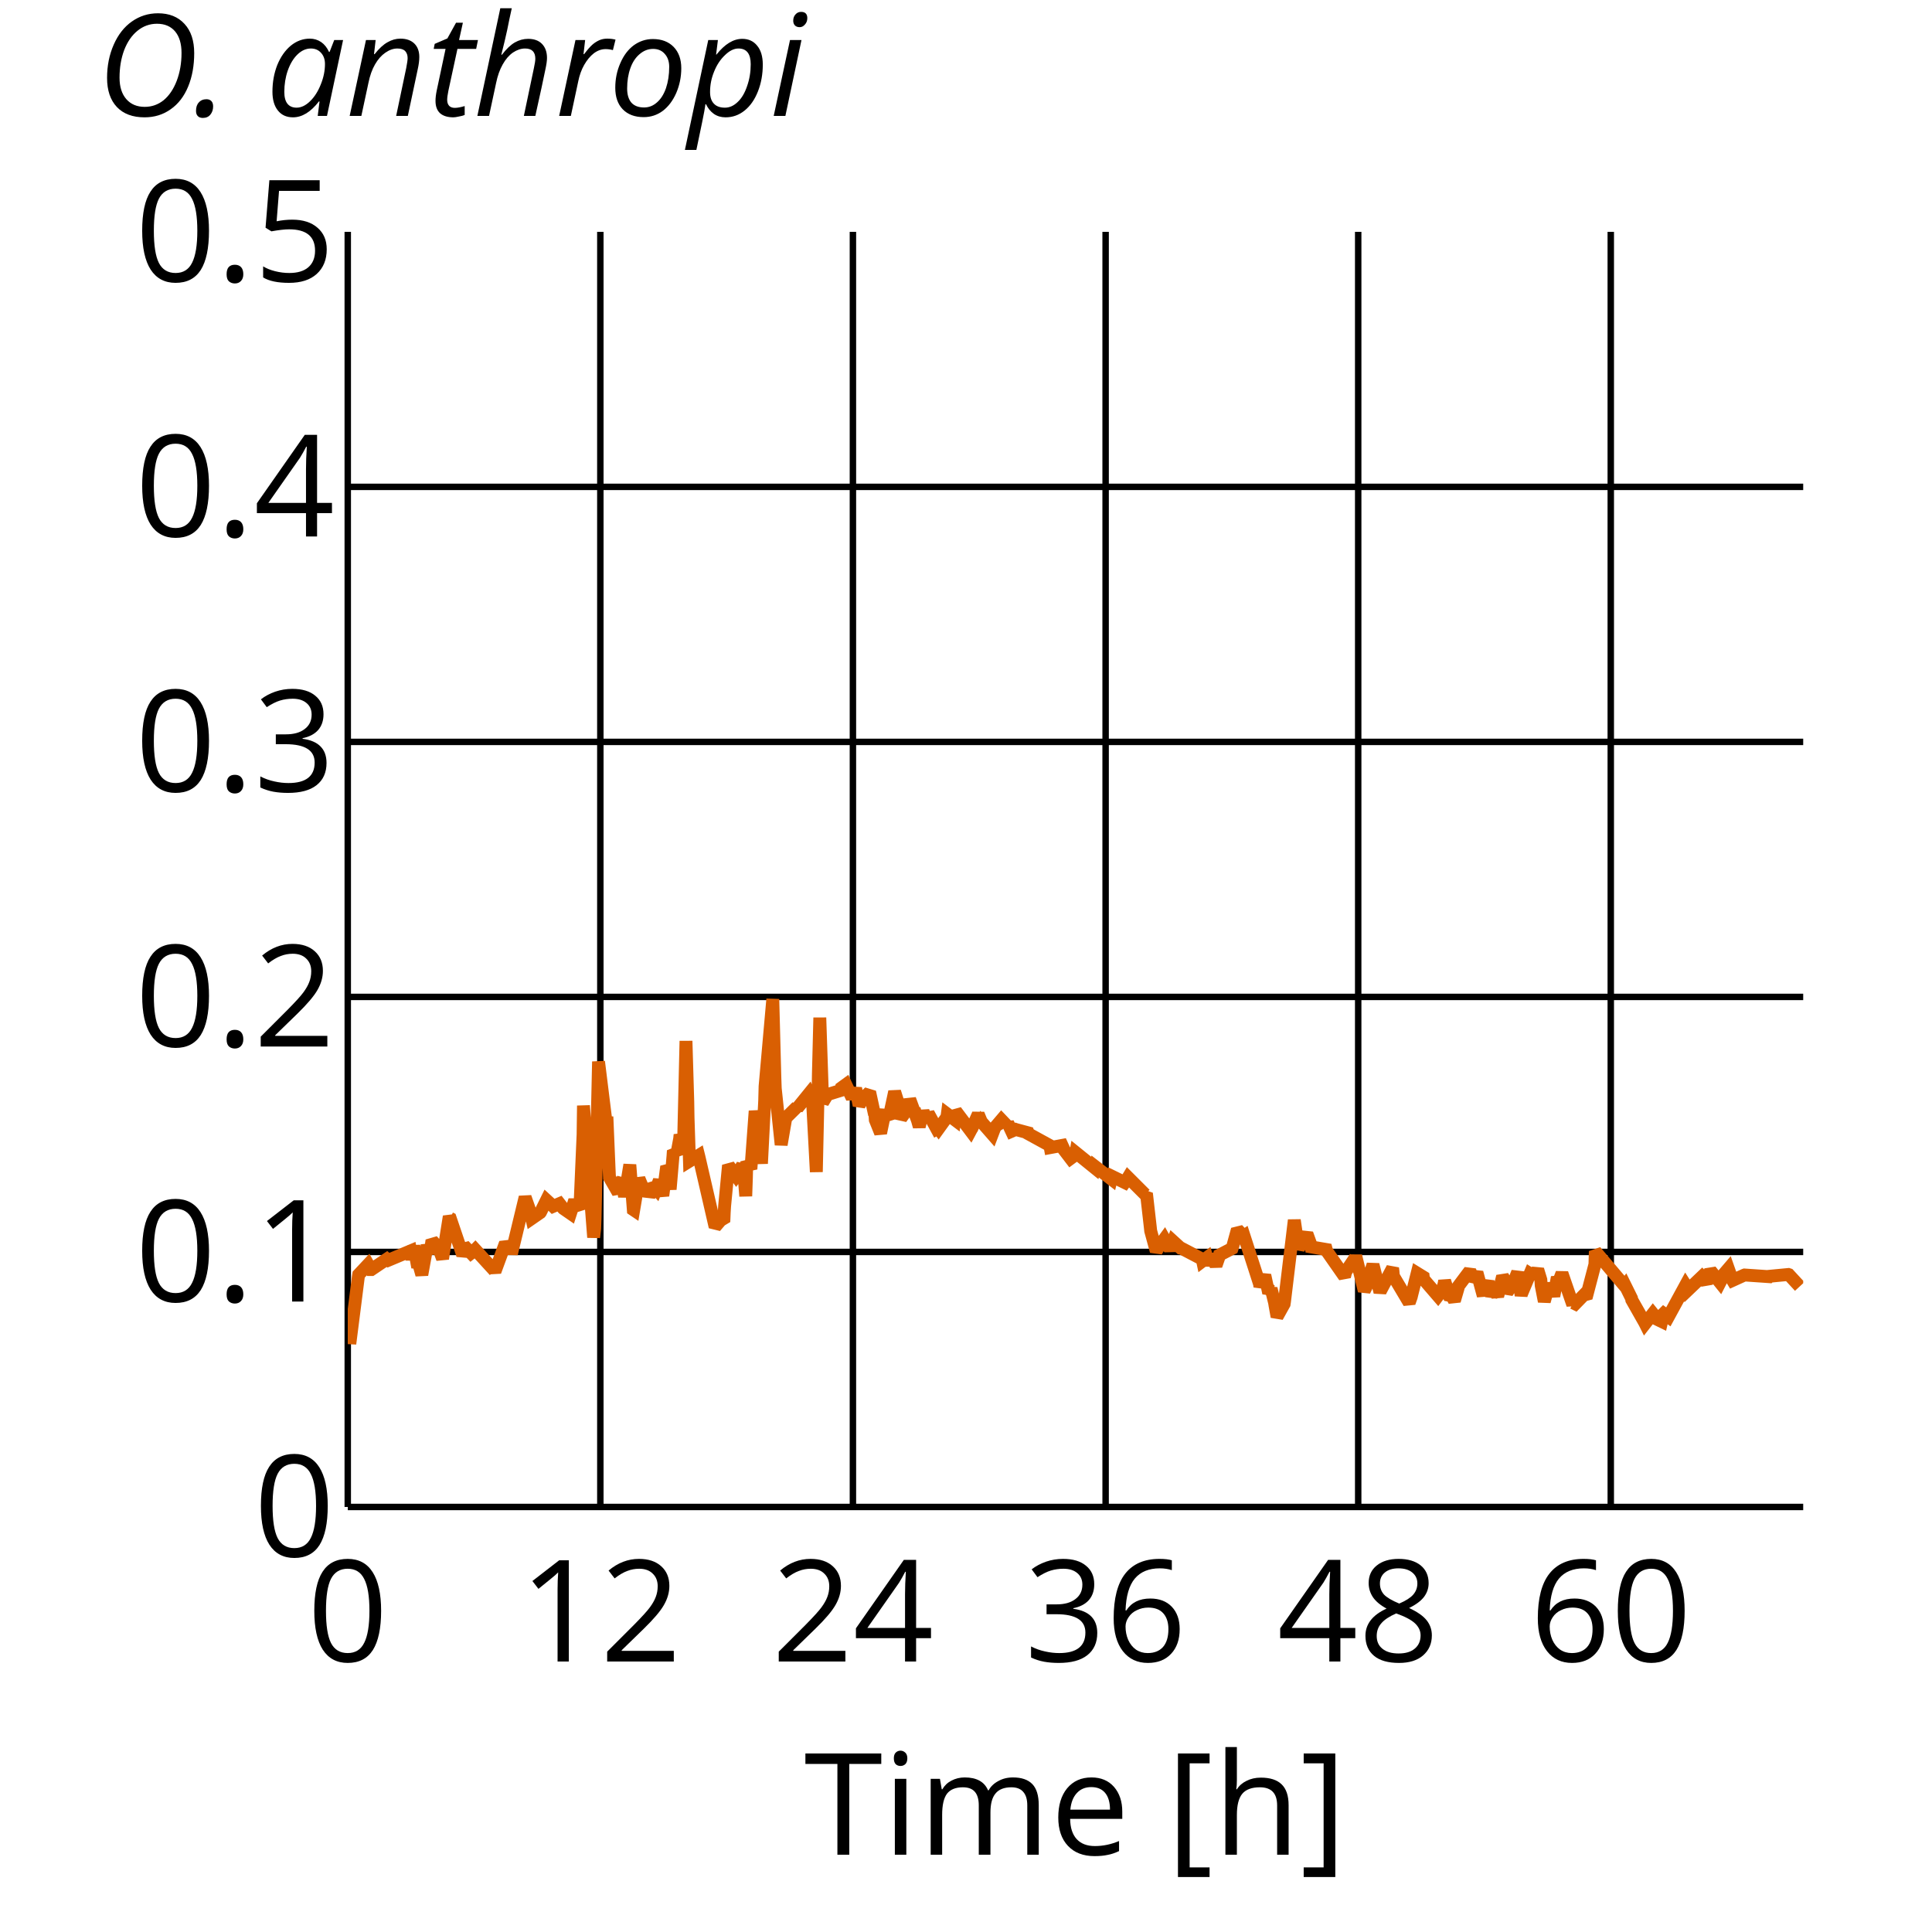
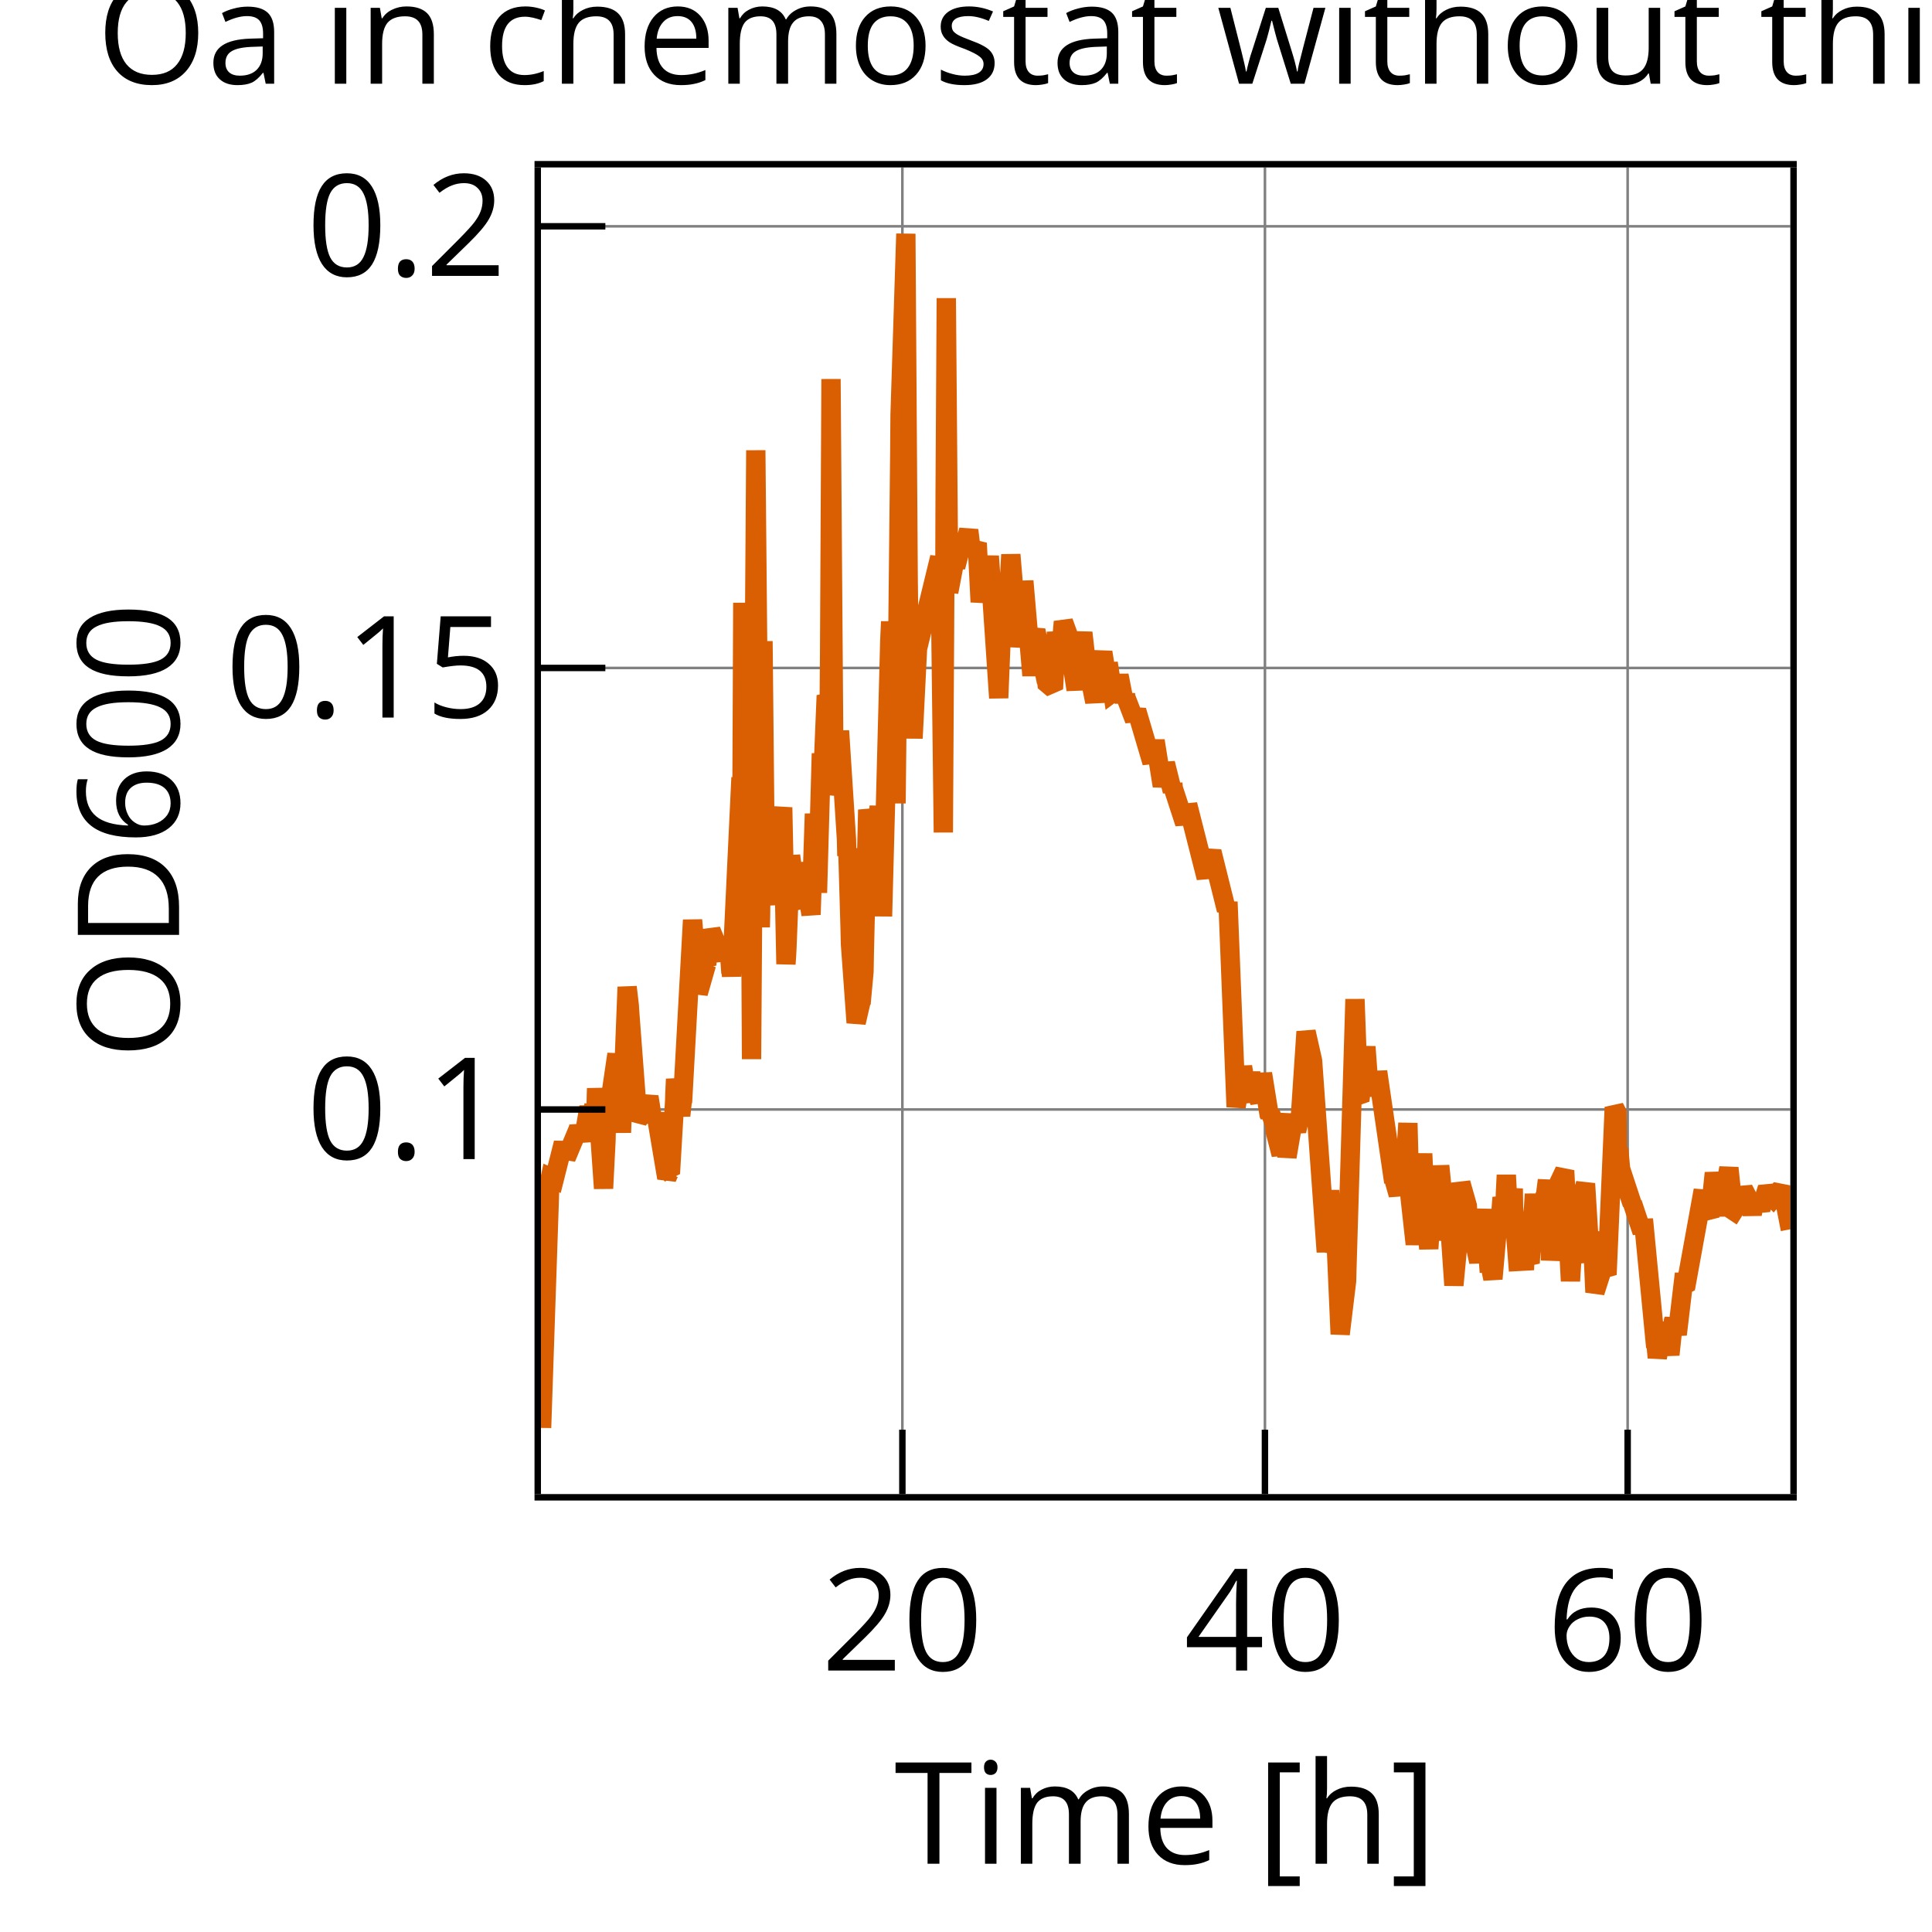
<svg xmlns="http://www.w3.org/2000/svg" class="main-svg" width="150" height="150" style="" viewBox="0 0 150 150">
  <rect x="0" y="0" width="150" height="150" style="fill: rgb(255, 255, 255); fill-opacity: 1;" />
-   <defs id="defs-e914c2">
+   <defs id="defs-91b9e2">
    <g class="clips">
-       <clipPath id="clipe914c2xyplot" class="plotclip">
-         <rect width="113" height="99" />
+       <clipPath id="clip91b9e2xyplot" class="plotclip">
+         <rect width="97" height="103" />
      </clipPath>
-       <clipPath class="axesclip" id="clipe914c2x">
-         <rect x="27" y="0" width="113" height="150" />
+       <clipPath class="axesclip" id="clip91b9e2x">
+         <rect x="42" y="0" width="97" height="150" />
      </clipPath>
-       <clipPath class="axesclip" id="clipe914c2y">
-         <rect x="0" y="18" width="150" height="99" />
+       <clipPath class="axesclip" id="clip91b9e2y">
+         <rect x="0" y="13" width="150" height="103" />
      </clipPath>
-       <clipPath class="axesclip" id="clipe914c2xy">
-         <rect x="27" y="18" width="113" height="99" />
+       <clipPath class="axesclip" id="clip91b9e2xy">
+         <rect x="42" y="13" width="97" height="103" />
      </clipPath>
    </g>
    <g class="gradients" />
    <g class="patterns" />
  </defs>
  <g class="bglayer" />
  <g class="layer-below">
    <g class="imagelayer" />
    <g class="shapelayer" />
  </g>
  <g class="cartesianlayer">
    <g class="subplot xy">
      <g class="layer-subplot">
        <g class="shapelayer" />
        <g class="imagelayer" />
      </g>
      <g class="minor-gridlayer">
        <g class="x" />
        <g class="y" />
      </g>
      <g class="gridlayer">
        <g class="x">
-           <path class="xgrid crisp" transform="translate(46.61,0)" d="M0,18v99" style="stroke: rgb(0, 0, 0); stroke-opacity: 1; stroke-width: 0.5px;" />
-           <path class="xgrid crisp" transform="translate(66.22,0)" d="M0,18v99" style="stroke: rgb(0, 0, 0); stroke-opacity: 1; stroke-width: 0.5px;" />
-           <path class="xgrid crisp" transform="translate(85.84,0)" d="M0,18v99" style="stroke: rgb(0, 0, 0); stroke-opacity: 1; stroke-width: 0.5px;" />
-           <path class="xgrid crisp" transform="translate(105.45,0)" d="M0,18v99" style="stroke: rgb(0, 0, 0); stroke-opacity: 1; stroke-width: 0.5px;" />
-           <path class="xgrid crisp" transform="translate(125.06,0)" d="M0,18v99" style="stroke: rgb(0, 0, 0); stroke-opacity: 1; stroke-width: 0.5px;" />
+           <path class="xgrid crisp" transform="translate(70.06,0)" d="M0,13v103" style="stroke: rgb(128, 128, 128); stroke-opacity: 1; stroke-width: 0.2px;" />
+           <path class="xgrid crisp" transform="translate(98.21,0)" d="M0,13v103" style="stroke: rgb(128, 128, 128); stroke-opacity: 1; stroke-width: 0.2px;" />
+           <path class="xgrid crisp" transform="translate(126.37,0)" d="M0,13v103" style="stroke: rgb(128, 128, 128); stroke-opacity: 1; stroke-width: 0.2px;" />
        </g>
        <g class="y">
-           <path class="ygrid crisp" transform="translate(0,97.2)" d="M27,0h113" style="stroke: rgb(0, 0, 0); stroke-opacity: 1; stroke-width: 0.5px;" />
-           <path class="ygrid crisp" transform="translate(0,77.4)" d="M27,0h113" style="stroke: rgb(0, 0, 0); stroke-opacity: 1; stroke-width: 0.5px;" />
-           <path class="ygrid crisp" transform="translate(0,57.6)" d="M27,0h113" style="stroke: rgb(0, 0, 0); stroke-opacity: 1; stroke-width: 0.5px;" />
-           <path class="ygrid crisp" transform="translate(0,37.8)" d="M27,0h113" style="stroke: rgb(0, 0, 0); stroke-opacity: 1; stroke-width: 0.5px;" />
+           <path class="ygrid crisp" transform="translate(0,86.14)" d="M42,0h97" style="stroke: rgb(128, 128, 128); stroke-opacity: 1; stroke-width: 0.2px;" />
+           <path class="ygrid crisp" transform="translate(0,51.86)" d="M42,0h97" style="stroke: rgb(128, 128, 128); stroke-opacity: 1; stroke-width: 0.2px;" />
+           <path class="ygrid crisp" transform="translate(0,17.57)" d="M42,0h97" style="stroke: rgb(128, 128, 128); stroke-opacity: 1; stroke-width: 0.2px;" />
        </g>
      </g>
-       <g class="zerolinelayer">
-         <path class="xzl zl crisp" transform="translate(27,0)" d="M0,18v99" style="stroke: rgb(0, 0, 0); stroke-opacity: 1; stroke-width: 0.5px;" />
-         <path class="yzl zl crisp" transform="translate(0,117)" d="M27,0h113" style="stroke: rgb(0, 0, 0); stroke-opacity: 1; stroke-width: 0.5px;" />
-       </g>
+       <g class="zerolinelayer" />
      <g class="layer-between">
        <g class="shapelayer" />
        <g class="imagelayer" />
      </g>
      <path class="xlines-below" />
      <path class="ylines-below" />
      <g class="overlines-below" />
      <g class="xaxislayer-below" />
      <g class="yaxislayer-below" />
      <g class="overaxes-below" />
      <g class="overplot">
-         <g class="xy" transform="translate(27,18)" clip-path="url(#clipe914c2xyplot)">
+         <g class="xy" transform="translate(42,13)" clip-path="url(#clip91b9e2xyplot)">
          <g class="scatterlayer mlayer">
-             <g class="trace scatter trace9c04aa" style="stroke-miterlimit: 2; opacity: 1;">
+             <g class="trace scatter trace353ddb" style="stroke-miterlimit: 2; opacity: 1;">
              <g class="fills" />
              <g class="errorbars" />
              <g class="lines">
-                 <path class="js-line" d="M0.11,83.6L0.16,86.33L0.82,81.14L0.85,80.96L1.58,80.18L1.8,80.57L1.83,80.57L3.03,79.76L3.11,79.83L3.14,79.85L4.88,79.12L4.96,79.55L4.99,79.82L5.13,78.73L5.43,80.39L5.51,80.17L5.54,80.23L5.75,80.97L6.14,78.83L6.16,78.67L6.38,79.33L6.54,78.31L6.84,78.65L6.87,78.4L7.36,79.72L7.88,76.45L7.94,76.59L7.96,76.6L8.92,79.43L9.08,79.14L9.11,78.95L9.22,78.92L9.57,79.29L9.87,79.05L9.9,79.02L11.4,80.66L11.43,80.72L12.24,78.52L12.68,79.19L12.71,79.34L13.77,74.95L14.15,76.03L14.18,76.13L14.29,76.6L14.94,76.15L14.97,76.11L15.43,75.18L15.93,75.64L15.95,75.66L16.44,75.45L16.72,75.81L16.74,75.83L17.29,76.21L17.62,75.19L17.7,75.43L17.72,75.48L18.02,75.87L18.27,70.08L18.3,67.84L19.09,78.07L19.17,77.38L19.2,76.58L19.47,64.42L20.07,69.26L20.1,68.86L20.12,68.7L20.29,72.76L20.32,73.42L21,74.6L21.08,74.15L21.11,73.93L21.35,73.56L21.46,74.71L21.49,74.91L21.9,72.43L22.17,75.92L22.2,75.94L22.61,73.51L23.01,74.47L23.04,74.48L23.48,74.53L23.59,74.09L23.61,73.94L23.94,74.31L24.19,73.64L24.3,74.17L24.32,74.37L24.46,74.83L24.76,72.57L24.79,72.61L25.03,74.34L25.25,71.77L25.28,71.34L25.55,71.59L25.77,70.41L25.8,70.1L26.07,70.91L26.26,62.82L26.4,67.54L26.42,68.77L26.53,72.15L27.24,71.71L27.27,71.83L28.52,77.25L28.88,76.83L28.91,76.77L29.21,76.59L29.23,76.11L29.26,75.63L29.56,72.48L30.16,73.31L30.19,73.27L30.65,72.45L30.73,73.07L30.76,73.17L30.9,74.87L30.95,73.43L30.98,72.18L31.3,72.76L31.63,68.26L31.77,69.08L31.8,69.17L32.12,72.34L32.37,67.47L32.4,66.34L33,59.57L33.16,65.63L33.19,66.5L33.65,70.88L34,68.85L34.03,68.78L34.88,67.94L34.9,68.04L35.8,66.93L35.83,67L35.86,67.14L36.05,66.82L36.38,72.99L36.51,67.13L36.54,65.36L36.65,61.01L36.87,67.6L37.25,66.97L37.28,66.97L38.31,66.65L38.34,66.45L38.67,66.21L39.16,67.24L39.27,66.96L39.29,66.94L39.43,66.5L39.7,67.82L40,67.26L40.03,67.26L40.52,66.79L40.9,68.54L40.93,68.5L40.96,68.95L41.37,69.97L41.75,68.15L41.78,68.58L42.02,68.8L42.46,66.76L42.73,67.62L42.76,67.82L42.95,68.82L43.52,68.03L43.55,67.91L43.63,67.35L44.09,68.6L44.12,68.59L44.37,69.47L44.67,68.29L44.99,69.12L45.02,68.79L45.24,68.75L45.73,69.65L45.84,69.59L45.87,69.63L46.52,68.73L46.55,68.5L47.12,68.93L47.17,68.54L47.2,68.26L48.35,69.79L48.43,69.64L48.46,69.6L48.95,68.51L49.25,69.23L49.27,69.18L50.04,70.06L50.2,69.64L50.23,69.56L50.75,68.95L51.16,69.38L51.18,69.43L51.24,69.19L51.54,69.83L51.86,69.69L51.89,69.7L52.82,69.95L52.85,70.03L54.51,70.94L54.54,71.1L55.46,70.93L55.57,71.17L55.6,71.26L56.12,71.94L56.5,71.66L56.53,71.49L58,72.68L58.03,72.57L59.28,73.54L59.31,73.42L59.34,73.33L60.32,73.81L60.56,73.47L60.59,73.42L61.9,74.73L61.98,74.69L62.01,74.66L62.31,77.29L62.34,77.57L62.77,79.14L63.15,78.5L63.18,78.5L63.4,78.2L63.84,78.99L63.86,78.95L64.08,78.37L64.65,78.89L64.68,78.89L66.34,79.76L66.37,79.9L66.7,79.65L66.86,80.21L67.03,79.64L67.05,79.39L67.41,80.26L67.65,79.57L67.68,79.44L68.66,78.93L68.69,78.84L69.07,77.46L69.56,77.98L69.59,77.96L70.79,81.68L70.82,81.89L71.2,81.01L71.5,82.39L71.61,82.17L71.63,82.19L71.69,82.05L71.96,83.15L71.99,83.34L72.15,84.23L72.7,83.24L72.73,83.04L73.49,76.73L73.79,78.76L73.82,78.93L74.22,78.24L74.25,78.14L74.47,77.79L74.77,78.62L74.8,78.81L75.97,79.01L76,79.12L77.39,81.11L77.47,80.79L77.5,80.71L78.23,79.63L78.26,79.51L78.92,82.22L79.16,81.72L79.19,81.42L79.6,80.19L80.14,82.32L80.17,82.24L81.12,80.46L81.15,80.7L81.18,81.07L82.41,83.14L82.57,82.69L82.6,82.56L83.03,80.85L83.5,81.14L83.52,81.31L84.64,82.61L84.67,82.57L84.7,82.43L84.83,82.65L85.1,81.75L85.13,81.62L85.16,81.44L85.6,82.85L85.7,82.73L85.73,82.64L85.92,82.99L86.2,82.03L86.22,81.87L87.12,80.67L87.29,81.08L87.31,81.5L87.67,80.8L88.16,82.6L88.19,82.32L88.21,82.16L88.54,81.51L88.79,82.6L88.95,82.3L88.98,81.91L89.28,82.64L89.66,81.1L89.74,81.23L89.77,81.48L90.01,82.34L90.5,81.6L90.53,81.52L90.83,80.78L91.1,82.58L91.13,82.46L91.79,80.89L92.06,81.06L92.09,81.14L92.39,80.57L92.63,81.36L92.66,81.81L92.9,83.04L93.29,81.63L93.31,81.88L93.34,81.63L93.64,82.63L93.91,81.17L94.08,81.63L94.1,81.3L94.27,80.86L95.11,83.29L95.14,83.15L95.3,83.23L96.04,82.47L96.12,82.73L96.15,82.76L96.83,80.17L96.86,79.15L99.15,81.85L99.18,81.81L99.67,82.8L99.69,82.92L100.7,84.7L100.73,84.76L101.33,83.99L101.66,84.4L101.68,84.44L102.01,84.6L102.15,84L102.17,83.98L102.53,84.24L103.87,81.78L104.03,82.03L104.06,82.15L105.15,81.11L105.17,81.13L105.2,81.2L105.5,81.6L105.77,80.73L105.8,80.65L106.54,81.57L106.86,80.95L106.89,80.86L107.19,80.51L107.49,81.36L107.52,81.41L108.42,81L108.45,80.99L110.35,81.12L110.38,81.09L111.85,80.95L111.88,80.96L112.73,81.88" style="vector-effect: none; fill: none; stroke: rgb(217, 95, 2); stroke-opacity: 1; stroke-width: 1px; opacity: 1;" />
+                 <path class="js-line" d="M0,88.37L0.05,97.85L0.7,78.56L0.73,78.42L1.03,78.56L1.74,75.74L1.93,76.61L1.95,76.91L2.91,74.61L2.94,74.43L3.29,75.55L3.73,72.94L3.83,73.59L3.85,73.8L4.11,72.85L4.18,74.36L4.2,75.28L4.23,75.44L4.3,72.07L4.32,71.5L4.86,79.27L5.05,75.54L5.07,74.48L5.9,68.84L5.97,69.97L5.99,69.92L6.25,74.93L6.69,63.63L6.86,65.1L6.88,65.46L7.52,73.98L8.1,73.11L8.13,72.97L8.38,72.15L8.69,74.09L8.9,73.59L8.93,73.46L9.77,78.46L9.93,78.09L9.96,78.05L10.05,78.11L10.38,72.47L10.4,71.85L10.45,70.78L10.85,73.62L10.97,72.5L10.99,72.61L11.77,58.43L12.14,62.77L12.17,63.17L12.21,64.12L12.85,61.88L12.87,61.91L12.89,61.65L13.2,59.23L13.72,60.5L13.74,60.3L13.81,60.07L14.33,61.47L14.49,60.37L14.52,60.11L14.56,59.92L14.75,62.56L14.77,62.43L14.8,62.8L15.53,47.37L15.6,49.44L15.62,45.66L15.67,33.8L15.95,59.48L16.28,58.34L16.3,60.32L16.35,69.23L16.68,21.96L17.03,58.99L17.05,58.04L17.24,36.78L17.38,50.83L17.4,53.14L17.99,57.22L18.16,54.43L18.18,54.07L18.77,49.69L19.02,61.85L19.07,61.14L19.1,60.52L19.38,53.44L19.89,57.12L19.92,57.17L20.06,57.42L20.29,53.98L20.53,56.2L20.55,55.48L20.97,58.01L21.23,50.18L21.37,53.55L21.4,54.5L21.47,56.31L21.77,45.5L21.84,46.35L21.87,46.33L21.91,46.79L22.15,41L22.38,41.48L22.41,37.95L22.52,16.43L22.76,48.71L23.09,47.04L23.11,46.26L23.18,43.74L23.72,52.18L23.75,53.45L23.82,52.87L24,59.02L24.03,60.3L24.47,66.4L24.83,64.84L24.85,64.94L25.08,62.45L25.11,60.78L25.37,49.87L25.95,52.76L25.98,52.85L26.26,49.6L26.42,51.94L26.45,52.92L26.52,58.14L27.08,36.84L27.1,36.35L27.15,35.26L27.48,44.33L27.5,46.07L27.57,49.37L27.86,21.98L27.88,19.22L28.33,5.15L28.51,31.81L28.54,34.42L28.89,44.32L29.29,36.27L29.31,36.15L29.5,36.28L30.96,30.27L31,31.75L31.03,34.32L31.24,51.63L31.36,31.36L31.38,25.2L31.47,10.15L31.66,32.97L32.11,30.61L32.13,30.8L32.2,31.02L32.67,29.2L32.79,29.96L32.81,29.64L33.21,28.16L33.4,29.74L33.42,29.95L33.87,29.17L34.1,33.74L34.24,32.79L34.27,32.58L34.53,33L34.81,30.18L35,32.94L35.02,33.46L35.54,41.19L35.79,34.95L35.82,35.21L36.1,37.11L36.48,30.06L36.69,32.58L36.71,33.04L36.9,37.21L37.46,33.27L37.49,32.11L38.12,39.45L38.4,35.99L38.42,35.94L39.25,39.97L39.27,39.85L39.29,40.06L39.79,40.48L40.02,36.08L40.16,37.19L40.19,37.16L40.33,37.89L40.56,35.27L40.89,36.18L40.91,36.94L40.94,36.76L41.13,39.16L41.31,38.77L41.34,39.19L41.55,40.55L41.69,38.73L41.74,38.78L41.76,37.99L42.07,36.12L42.46,39.55L42.49,38.97L43,41.5L43.22,39.41L43.24,39.27L43.62,37.64L43.92,39.5L43.97,39.12L43.99,39.31L44.04,38.48L44.39,40.76L44.67,40.55L44.7,40.45L44.88,39.44L45.28,41.5L45.38,40.87L45.4,41.12L46.08,42.89L46.22,42.24L46.25,42.17L47.44,46.2L47.47,45.77L47.68,44.51L48.24,48.02L48.41,47.26L48.43,46.69L48.48,46.26L49.02,48.43L49.06,47.81L49.09,48.19L49.98,50.92L50.19,49.86L50.21,49.47L51.65,55.15L51.72,54.27L51.74,54.02L52.09,53.12L53.22,57.66L53.31,57.41L53.34,57.02L53.97,72.94L54.44,70.16L54.47,69.81L54.89,72.43L55.03,71.11L55.05,70.7L55.1,70.26L55.29,71.86L55.57,71.83L55.59,72.08L55.78,72.47L55.97,71.23L55.99,70.75L56.02,70.35L56.53,73.52L56.56,73.58L56.63,73.38L56.98,74.38L57,74.82L57.47,76.64L57.64,74.66L57.66,73.8L57.71,73.49L57.92,76.83L58.39,74.08L58.41,74.05L58.67,74.81L58.98,73.46L59,73.11L59.4,67.1L59.89,69.27L59.91,69.38L60.97,84.2L61.18,80.19L61.21,79.76L61.23,79.42L61.49,84.19L61.72,83.69L61.75,83.76L62.05,90.58L62.55,86.45L62.57,85.62L63.2,64.58L63.48,72.2L63.51,72.38L63.58,72.45L64.05,68.27L64.21,70.47L64.24,70.68L64.52,71.99L64.94,70.48L64.96,70.2L66.21,78.79L66.23,78.59L66.56,79.76L66.8,77.84L67.01,78.48L67.03,78.66L67.31,74.2L67.45,79.6L67.48,79.98L67.88,83.6L68.23,80.78L68.25,80.2L68.46,76.57L68.63,80.44L68.65,81.07L68.93,83.95L69.17,80.29L69.19,80.35L69.38,82.41L69.4,82.84L69.45,83.29L69.69,78.68L69.71,78.93L69.73,78.65L69.78,77.51L70.18,81.58L70.39,79.86L70.41,79.98L70.88,86.79L71.21,83.29L71.24,82.82L71.42,78.85L71.92,80.61L71.94,80.94L72.81,84.97L72.83,84.83L72.86,84.32L73.26,80.91L73.63,85.77L73.65,85.22L73.68,85.17L73.91,86.29L74.27,82.19L74.29,81.28L74.41,82.67L74.62,79.98L74.85,80.78L74.88,79.64L74.95,78.23L75.18,82.6L75.49,79.28L75.51,80.72L75.84,84.94L76.38,84.91L76.4,84.34L76.8,85.06L77.13,79.71L77.27,81.62L77.3,81.8L77.44,84.04L77.98,79.66L78,79.84L78.02,79.58L78.14,78.63L78.33,83.29L78.35,83.89L78.38,84.84L78.94,79.3L78.96,78.99L79.48,77.89L79.93,86.46L80.09,83.87L80.11,83.08L80.56,85.01L80.77,80.16L80.79,79.97L81.1,78.9L81.41,83.98L81.62,82.64L81.64,83.05L81.83,87.33L82.42,85.49L82.44,85.44L82.77,85.96L83.33,72.97L83.54,73.38L83.57,76.49L83.68,76.2L83.8,77.53L83.82,77.74L84.72,80.47L84.74,80.41L85.49,82.66L85.59,81.72L85.61,81.83L86.55,91.6L86.57,91.3L86.67,92.41L87.18,89.75L87.23,89.96L87.25,89.91L87.65,92.18L87.93,89.54L87.96,89.44L88.22,90.61L88.78,85.89L88.9,86.69L88.92,86.68L90.24,79.41L90.26,80.73L90.75,81.45L91.1,78.07L91.13,78.25L91.67,81.35L91.93,79.46L91.95,79.19L92.23,77.68L92.58,81L92.61,81.02L93.1,80.24L93.12,80.09L93.36,79.33L93.83,80.23L93.85,80.39L94.04,81.27L94.28,79.95L94.7,80.94L94.72,80.85L95.22,79.22L95.64,80.01L95.66,80.03L96.3,79.26L96.48,79.83L96.51,79.94L97,82.44" style="vector-effect: none; fill: none; stroke: rgb(217, 95, 2); stroke-opacity: 1; stroke-width: 1.5px; opacity: 1;" />
              </g>
              <g class="points" />
              <g class="text" />
            </g>
          </g>
        </g>
      </g>
-       <path class="xlines-above crisp" d="M0,0" style="fill: none;" />
-       <path class="ylines-above crisp" d="M0,0" style="fill: none;" />
+       <g class="zerolinelayer-above" />
+       <path class="xlines-above crisp" d="M41.5,116.25H139.5M41.5,12.75H139.5" style="fill: none; stroke-width: 0.5px; stroke: rgb(0, 0, 0); stroke-opacity: 1;" />
+       <path class="ylines-above crisp" d="M41.75,13V116M139.25,13V116" style="fill: none; stroke-width: 0.5px; stroke: rgb(0, 0, 0); stroke-opacity: 1;" />
      <g class="overlines-above" />
      <g class="xaxislayer-above">
+         <path class="xtick ticks crisp" d="M0,116v-5" transform="translate(70.06,0)" style="stroke: rgb(0, 0, 0); stroke-opacity: 1; stroke-width: 0.5px;" />
+         <path class="xtick ticks crisp" d="M0,116v-5" transform="translate(98.21,0)" style="stroke: rgb(0, 0, 0); stroke-opacity: 1; stroke-width: 0.5px;" />
+         <path class="xtick ticks crisp" d="M0,116v-5" transform="translate(126.37,0)" style="stroke: rgb(0, 0, 0); stroke-opacity: 1; stroke-width: 0.5px;" />
        <g class="xtick">
-           <text text-anchor="middle" x="0" y="129" transform="translate(27,0)" style="font-family: 'Open Sans', verdana, arial, sans-serif; font-size: 11px; fill: rgb(0, 0, 0); fill-opacity: 1; white-space: pre; opacity: 1;">0</text>
+           <text text-anchor="middle" x="0" y="129.7" transform="translate(70.06,0)" style="font-family: 'Open Sans', verdana, arial, sans-serif; font-size: 11px; fill: rgb(0, 0, 0); fill-opacity: 1; white-space: pre;">20</text>
        </g>
        <g class="xtick">
-           <text text-anchor="middle" x="0" y="129" style="font-family: 'Open Sans', verdana, arial, sans-serif; font-size: 11px; fill: rgb(0, 0, 0); fill-opacity: 1; white-space: pre; opacity: 1;" transform="translate(46.61,0)">12</text>
+           <text text-anchor="middle" x="0" y="129.7" style="font-family: 'Open Sans', verdana, arial, sans-serif; font-size: 11px; fill: rgb(0, 0, 0); fill-opacity: 1; white-space: pre;" transform="translate(98.21,0)">40</text>
        </g>
        <g class="xtick">
-           <text text-anchor="middle" x="0" y="129" style="font-family: 'Open Sans', verdana, arial, sans-serif; font-size: 11px; fill: rgb(0, 0, 0); fill-opacity: 1; white-space: pre; opacity: 1;" transform="translate(66.22,0)">24</text>
-         </g>
-         <g class="xtick">
-           <text text-anchor="middle" x="0" y="129" style="font-family: 'Open Sans', verdana, arial, sans-serif; font-size: 11px; fill: rgb(0, 0, 0); fill-opacity: 1; white-space: pre; opacity: 1;" transform="translate(85.84,0)">36</text>
-         </g>
-         <g class="xtick">
-           <text text-anchor="middle" x="0" y="129" style="font-family: 'Open Sans', verdana, arial, sans-serif; font-size: 11px; fill: rgb(0, 0, 0); fill-opacity: 1; white-space: pre; opacity: 1;" transform="translate(105.45,0)">48</text>
-         </g>
-         <g class="xtick">
-           <text text-anchor="middle" x="0" y="129" style="font-family: 'Open Sans', verdana, arial, sans-serif; font-size: 11px; fill: rgb(0, 0, 0); fill-opacity: 1; white-space: pre; opacity: 1;" transform="translate(125.06,0)">60</text>
+           <text text-anchor="middle" x="0" y="129.7" style="font-family: 'Open Sans', verdana, arial, sans-serif; font-size: 11px; fill: rgb(0, 0, 0); fill-opacity: 1; white-space: pre;" transform="translate(126.37,0)">60</text>
        </g>
      </g>
      <g class="yaxislayer-above">
+         <path class="ytick ticks crisp" d="M42,0h5" transform="translate(0,86.14)" style="stroke: rgb(0, 0, 0); stroke-opacity: 1; stroke-width: 0.5px;" />
+         <path class="ytick ticks crisp" d="M42,0h5" transform="translate(0,51.86)" style="stroke: rgb(0, 0, 0); stroke-opacity: 1; stroke-width: 0.5px;" />
+         <path class="ytick ticks crisp" d="M42,0h5" transform="translate(0,17.57)" style="stroke: rgb(0, 0, 0); stroke-opacity: 1; stroke-width: 0.5px;" />
        <g class="ytick">
-           <text text-anchor="end" x="26" y="3.85" transform="translate(0,117)" style="font-family: 'Open Sans', verdana, arial, sans-serif; font-size: 11px; fill: rgb(0, 0, 0); fill-opacity: 1; white-space: pre; opacity: 1;">0</text>
+           <text text-anchor="end" x="39.3" y="3.85" transform="translate(0,86.14)" style="font-family: 'Open Sans', verdana, arial, sans-serif; font-size: 11px; fill: rgb(0, 0, 0); fill-opacity: 1; white-space: pre;">0.1</text>
        </g>
        <g class="ytick">
-           <text text-anchor="end" x="26" y="3.85" style="font-family: 'Open Sans', verdana, arial, sans-serif; font-size: 11px; fill: rgb(0, 0, 0); fill-opacity: 1; white-space: pre; opacity: 1;" transform="translate(0,97.2)">0.1</text>
+           <text text-anchor="end" x="39.3" y="3.85" style="font-family: 'Open Sans', verdana, arial, sans-serif; font-size: 11px; fill: rgb(0, 0, 0); fill-opacity: 1; white-space: pre;" transform="translate(0,51.86)">0.15</text>
        </g>
        <g class="ytick">
-           <text text-anchor="end" x="26" y="3.85" style="font-family: 'Open Sans', verdana, arial, sans-serif; font-size: 11px; fill: rgb(0, 0, 0); fill-opacity: 1; white-space: pre; opacity: 1;" transform="translate(0,77.4)">0.2</text>
-         </g>
-         <g class="ytick">
-           <text text-anchor="end" x="26" y="3.85" style="font-family: 'Open Sans', verdana, arial, sans-serif; font-size: 11px; fill: rgb(0, 0, 0); fill-opacity: 1; white-space: pre; opacity: 1;" transform="translate(0,57.6)">0.3</text>
-         </g>
-         <g class="ytick">
-           <text text-anchor="end" x="26" y="3.85" style="font-family: 'Open Sans', verdana, arial, sans-serif; font-size: 11px; fill: rgb(0, 0, 0); fill-opacity: 1; white-space: pre; opacity: 1;" transform="translate(0,37.8)">0.4</text>
-         </g>
-         <g class="ytick">
-           <text text-anchor="end" x="26" y="3.85" style="font-family: 'Open Sans', verdana, arial, sans-serif; font-size: 11px; fill: rgb(0, 0, 0); fill-opacity: 1; white-space: pre; opacity: 1;" transform="translate(0,18)">0.5</text>
+           <text text-anchor="end" x="39.3" y="3.85" style="font-family: 'Open Sans', verdana, arial, sans-serif; font-size: 11px; fill: rgb(0, 0, 0); fill-opacity: 1; white-space: pre;" transform="translate(0,17.57)">0.2</text>
        </g>
      </g>
      <g class="overaxes-above" />
    </g>
  </g>
  <g class="polarlayer" />
  <g class="smithlayer" />
  <g class="ternarylayer" />
  <g class="geolayer" />
  <g class="funnelarealayer" />
  <g class="pielayer" />
  <g class="iciclelayer" />
  <g class="treemaplayer" />
  <g class="sunburstlayer" />
  <g class="glimages" />
-   <defs id="topdefs-e914c2">
+   <defs id="topdefs-91b9e2">
    <g class="clips" />
  </defs>
  <g class="layer-above">
    <g class="imagelayer" />
    <g class="shapelayer" />
  </g>
  <g class="infolayer">
    <g class="g-gtitle">
-       <text class="gtitle" x="7.5" y="9" text-anchor="start" dy="0em" style="opacity: 1; font-family: 'Open Sans', verdana, arial, sans-serif; font-size: 11px; fill: rgb(0, 0, 0); fill-opacity: 1; white-space: pre;">
-         <tspan style="font-style:italic">O. anthropi</tspan>
-       </text>
+       <text class="gtitle" x="7.5" y="6.5" text-anchor="start" dy="0em" style="opacity: 1; font-family: 'Open Sans', verdana, arial, sans-serif; font-size: 11px; fill: rgb(0, 0, 0); fill-opacity: 1; white-space: pre;">Oa in chemostat without thiamine</text>
    </g>
-     <g class="g-xtitle" transform="translate(0,4.8)">
-       <text class="xtitle" x="83.5" y="139.2" text-anchor="middle" style="opacity: 1; font-family: 'Open Sans', verdana, arial, sans-serif; font-size: 11px; fill: rgb(0, 0, 0); fill-opacity: 1; white-space: pre;">Time [h]</text>
+     <g class="g-xtitle" transform="translate(0,4.55)">
+       <text class="xtitle" x="90.5" y="140.15" text-anchor="middle" style="opacity: 1; font-family: 'Open Sans', verdana, arial, sans-serif; font-size: 11px; fill: rgb(0, 0, 0); fill-opacity: 1; white-space: pre;">Time [h]</text>
    </g>
-     <g class="g-ytitle" />
+     <g class="g-ytitle">
+       <text class="ytitle" transform="rotate(-90,13.90293,64.5)" x="13.903" y="64.5" text-anchor="middle" style="opacity: 1; font-family: 'Open Sans', verdana, arial, sans-serif; font-size: 11px; fill: rgb(0, 0, 0); fill-opacity: 1; white-space: pre;">OD600</text>
+     </g>
  </g>
</svg>
